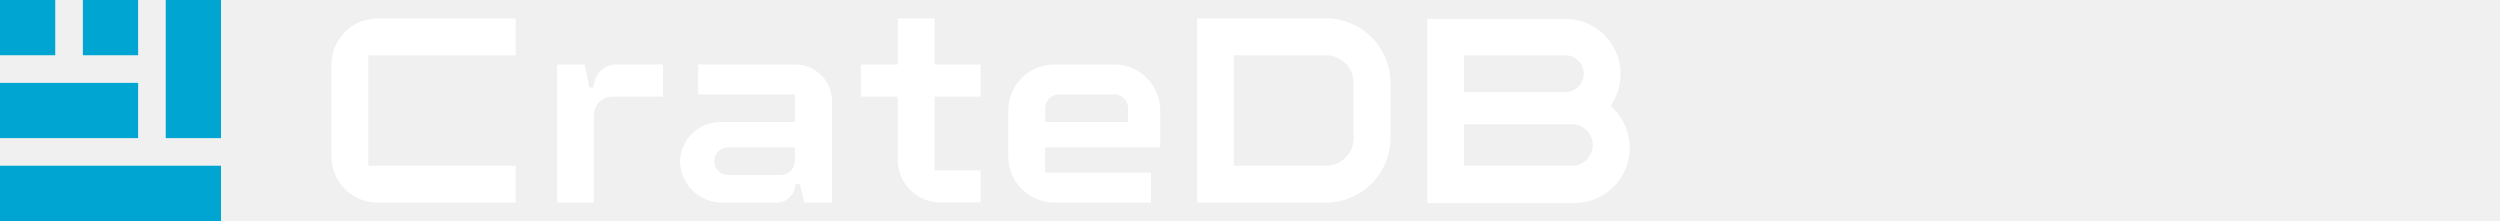
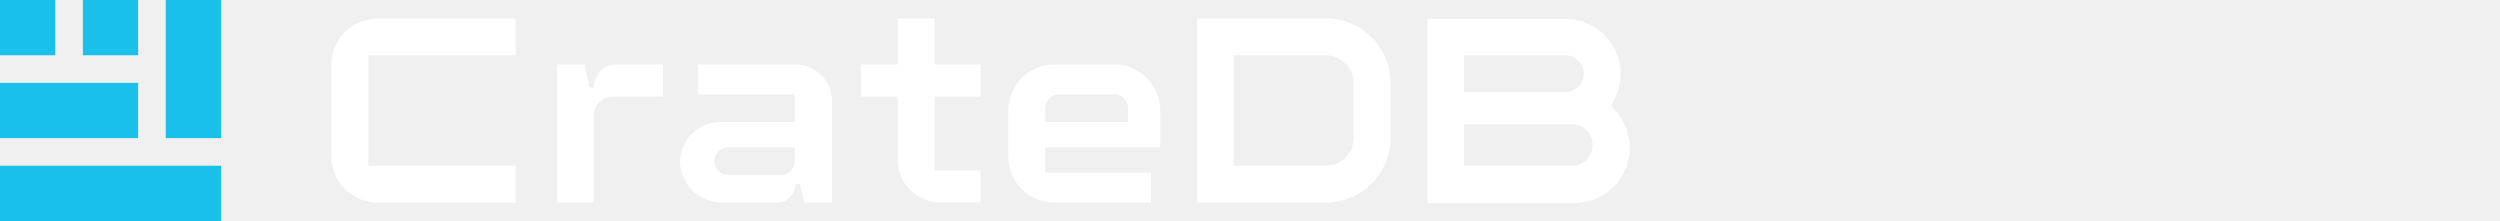
<svg xmlns="http://www.w3.org/2000/svg" width="181" height="16" viewBox="0 0 181 16" fill="none">
  <g clip-path="url(#clip0_371_76234)">
-     <path d="M4 0H0V4H4V0Z" fill="#00A6D1" />
-     <path d="M10 0H6V4H10V0Z" fill="#00A6D1" />
-     <path d="M16 0H12V10H16V0Z" fill="#00A6D1" />
-     <path d="M10 6H0V10H10V6Z" fill="#00A6D1" />
-     <path d="M16 12H0V16H16V12Z" fill="#00A6D1" />
+     <path d="M4 0H0V4H4V0Z" fill="#19c0ea" />
+     <path d="M10 0H6V4H10V0Z" fill="#19c0ea" />
+     <path d="M16 0H12V10H16V0Z" fill="#19c0ea" />
+     <path d="M10 6H0V10H10V6Z" fill="#19c0ea" />
+     <path d="M16 12H0V16H16V12Z" fill="#19c0ea" />
    <path d="M67.667 1.333H65V4.667H62.333V7H65V11.667C65.024 12.477 65.367 13.244 65.954 13.803C66.54 14.362 67.323 14.668 68.133 14.653H71V12.333H67.667V7H71V4.667H67.667V1.333Z" fill="white" />
    <path d="M42.987 6.333H42.667L42.333 4.667H40.333V14.667H43V8.333C43 7.98 43.141 7.641 43.391 7.39C43.641 7.14 43.98 7 44.333 7H48V4.667H44.667C44.446 4.663 44.227 4.704 44.023 4.786C43.818 4.868 43.632 4.991 43.475 5.146C43.319 5.301 43.195 5.486 43.111 5.69C43.027 5.894 42.985 6.113 42.987 6.333V6.333Z" fill="white" />
    <path d="M24 4.667V11.333C24 12.217 24.351 13.065 24.976 13.69C25.601 14.316 26.449 14.667 27.333 14.667H37.333V12H26.667V4H37.333V1.333H27.333C26.449 1.333 25.601 1.685 24.976 2.31C24.351 2.935 24 3.783 24 4.667V4.667Z" fill="white" />
    <path d="M96 1.333H86.667V14.667H96C97.238 14.667 98.425 14.175 99.3 13.3C100.175 12.425 100.667 11.238 100.667 10V6C100.667 4.762 100.175 3.575 99.3 2.7C98.425 1.825 97.238 1.333 96 1.333ZM98 6V10C98 10.53 97.789 11.039 97.414 11.414C97.039 11.789 96.531 12 96 12H89.333V4H96C96.531 4 97.039 4.211 97.414 4.586C97.789 4.961 98 5.47 98 6Z" fill="white" />
    <path d="M57.54 4.667H50.547V6.833H57.547V8.833H52.213C51.439 8.821 50.691 9.115 50.132 9.652C49.574 10.189 49.251 10.925 49.233 11.7C49.243 12.104 49.333 12.502 49.498 12.871C49.663 13.239 49.899 13.572 50.194 13.848C50.489 14.124 50.836 14.339 51.215 14.479C51.593 14.62 51.996 14.684 52.4 14.667H56.24C56.594 14.667 56.933 14.526 57.183 14.276C57.433 14.026 57.573 13.687 57.573 13.333H57.907L58.24 14.667H60.24V7.333C60.24 6.98 60.17 6.631 60.034 6.305C59.898 5.979 59.698 5.684 59.447 5.436C59.196 5.188 58.898 4.992 58.571 4.86C58.243 4.728 57.893 4.662 57.54 4.667ZM56.54 12.667H52.707C52.443 12.665 52.19 12.559 52.004 12.371C51.818 12.184 51.713 11.931 51.713 11.667V11.667C51.713 11.402 51.819 11.147 52.006 10.96C52.194 10.772 52.448 10.667 52.713 10.667H57.547V11.667C57.545 11.932 57.438 12.187 57.249 12.374C57.061 12.562 56.806 12.667 56.54 12.667V12.667Z" fill="white" />
    <path d="M80.667 4.667H76.333C75.449 4.667 74.601 5.018 73.976 5.643C73.351 6.268 73 7.116 73 8V11.333C73 12.217 73.351 13.065 73.976 13.69C74.601 14.315 75.449 14.667 76.333 14.667H83.333V12.5H75.667V10.667H84V8C84 7.116 83.649 6.268 83.024 5.643C82.399 5.018 81.551 4.667 80.667 4.667ZM75.673 8.833V7.833C75.673 7.568 75.779 7.314 75.966 7.126C76.154 6.939 76.408 6.833 76.673 6.833H80.673C80.937 6.833 81.191 6.938 81.378 7.124C81.565 7.31 81.672 7.563 81.673 7.827V8.833H75.673Z" fill="white" />
    <path d="M116.6 7.667C117.021 7.068 117.269 6.365 117.318 5.635C117.367 4.905 117.215 4.175 116.878 3.525C116.541 2.876 116.033 2.331 115.408 1.95C114.783 1.57 114.065 1.368 113.333 1.367H103.333V14.7H114C114.816 14.698 115.612 14.447 116.282 13.98C116.951 13.513 117.461 12.852 117.744 12.087C118.027 11.322 118.069 10.488 117.865 9.698C117.66 8.907 117.219 8.199 116.6 7.667ZM106 4H113.333C113.687 4 114.026 4.141 114.276 4.391C114.526 4.641 114.667 4.98 114.667 5.333C114.667 5.687 114.526 6.026 114.276 6.276C114.026 6.526 113.687 6.667 113.333 6.667H106V4ZM114 12H106V9H114C114.363 9.049 114.697 9.227 114.938 9.503C115.18 9.779 115.313 10.133 115.313 10.5C115.313 10.867 115.18 11.221 114.938 11.497C114.697 11.773 114.363 11.951 114 12V12Z" fill="white" />
  </g>
  <defs>
    <clipPath id="clip0_371_76234">
      <rect width="180.333" height="16" fill="white" />
    </clipPath>
  </defs>
</svg>
